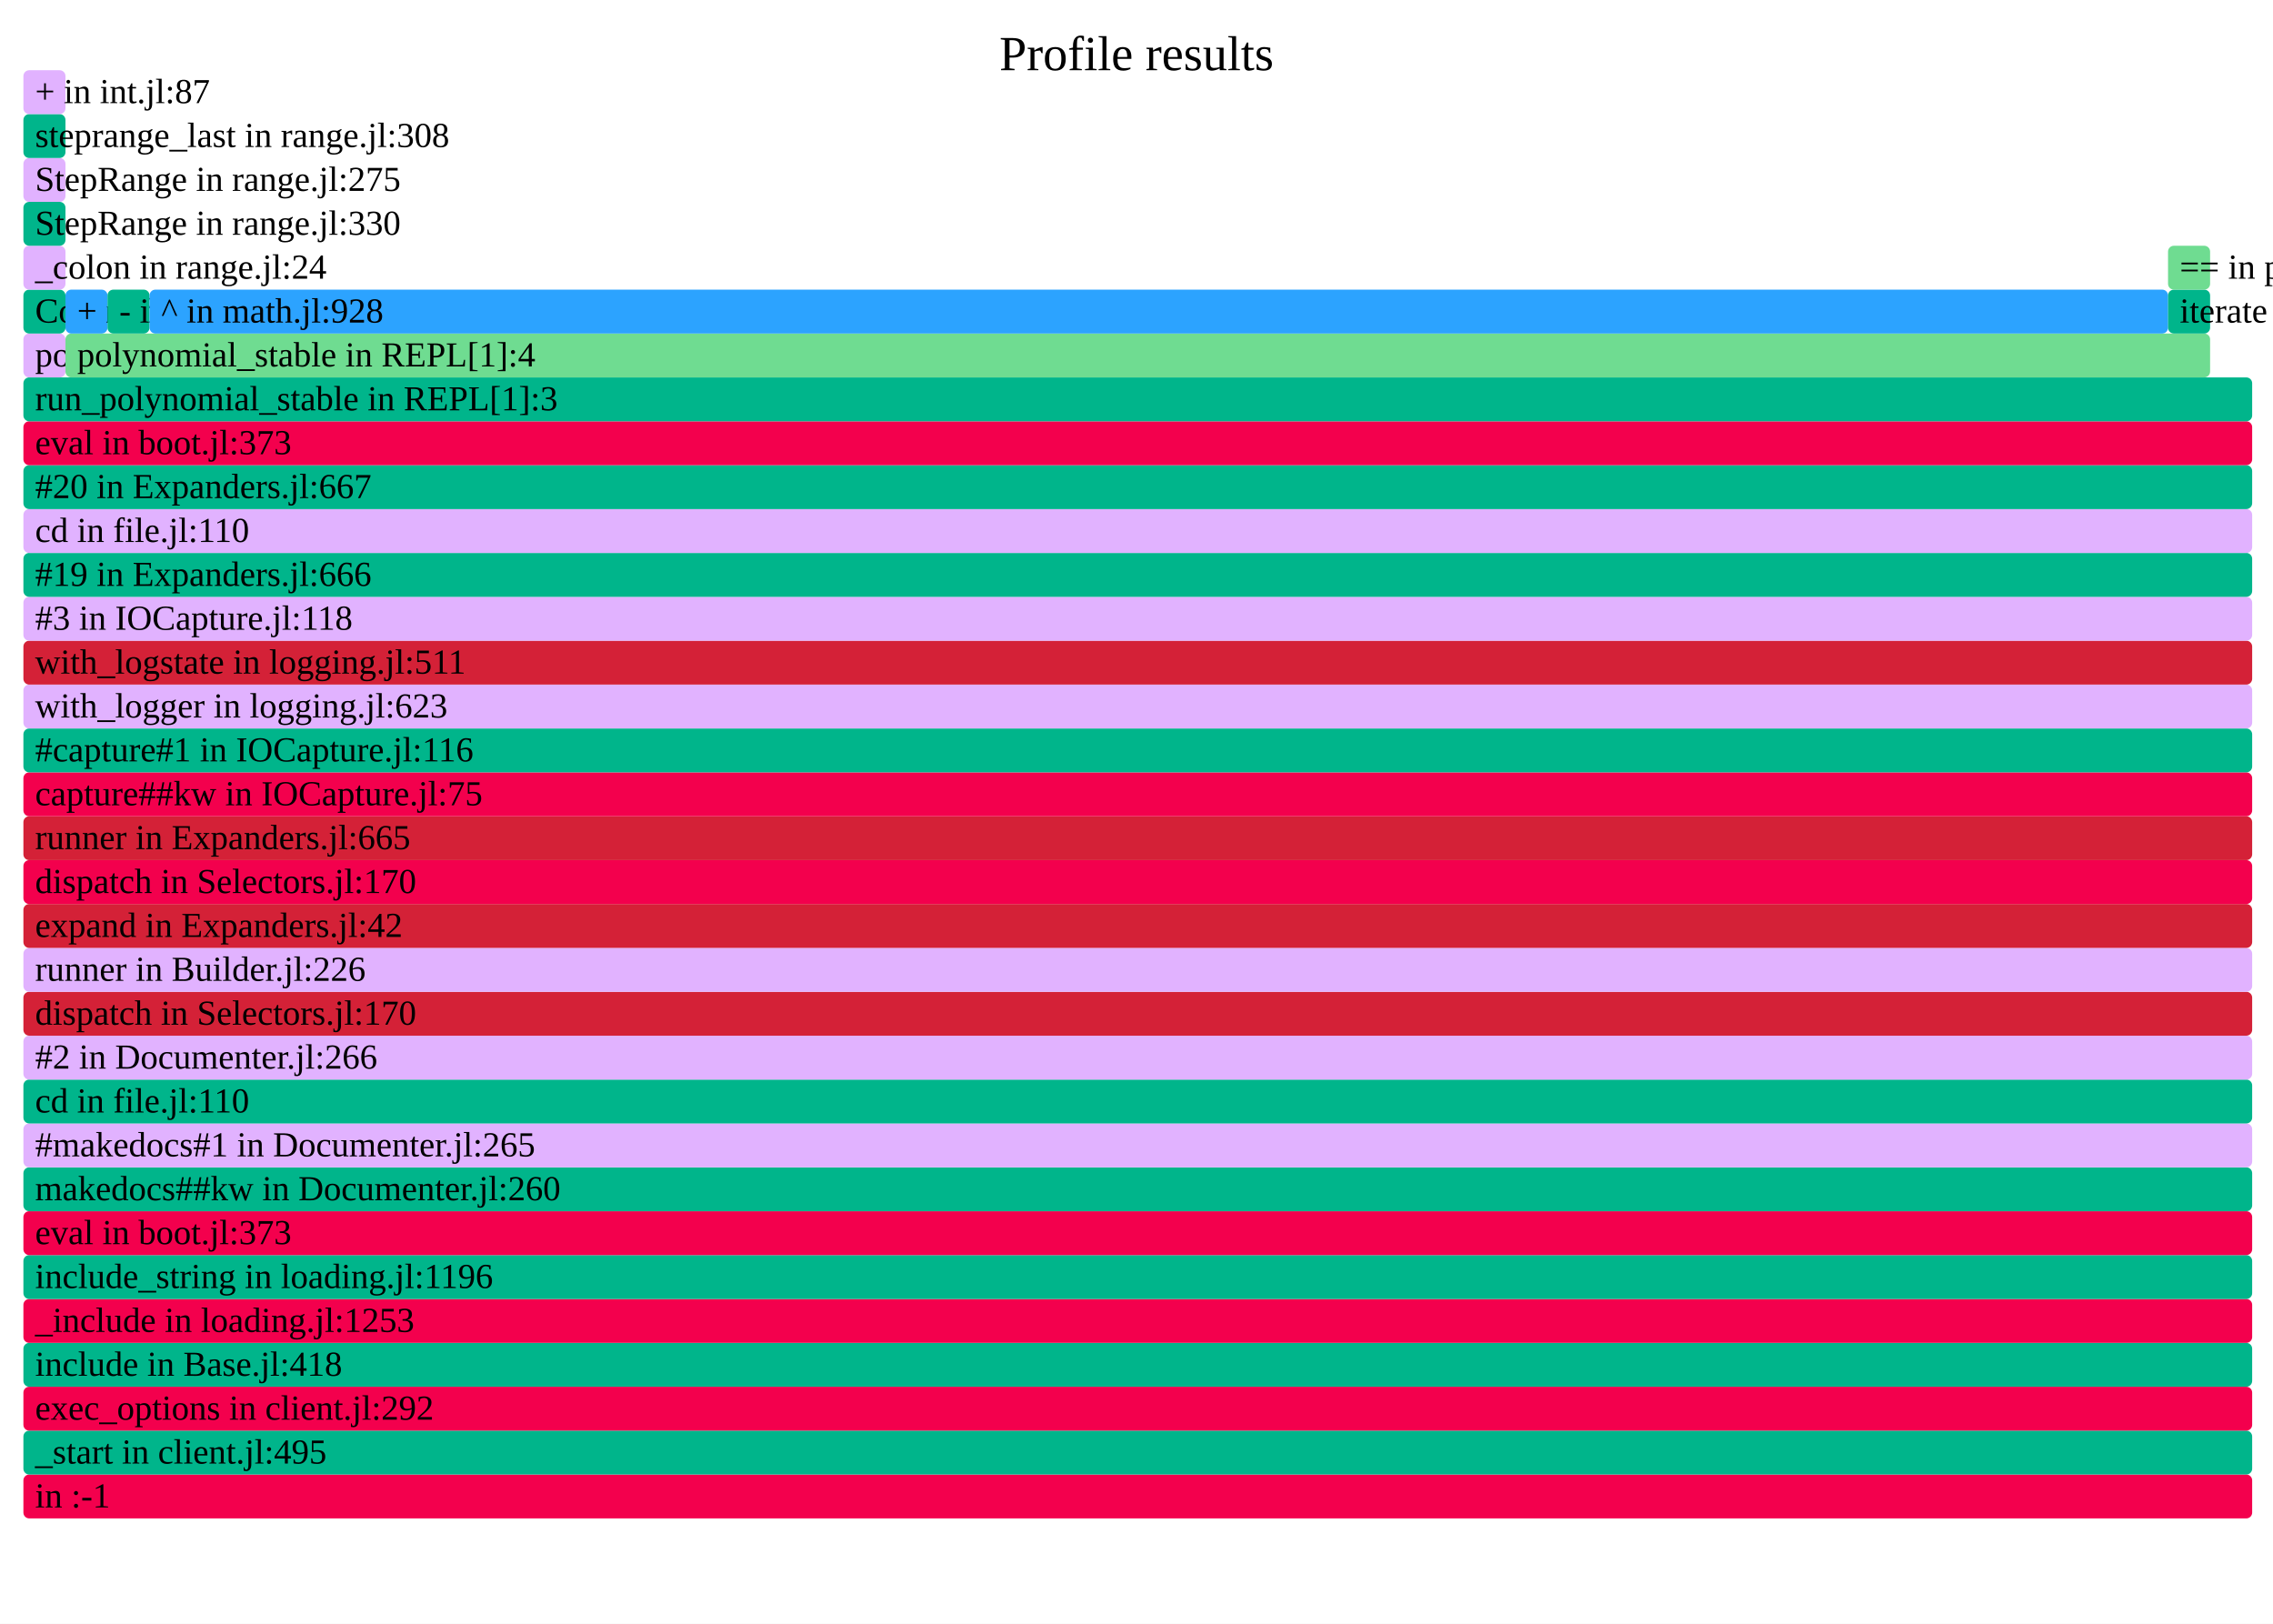
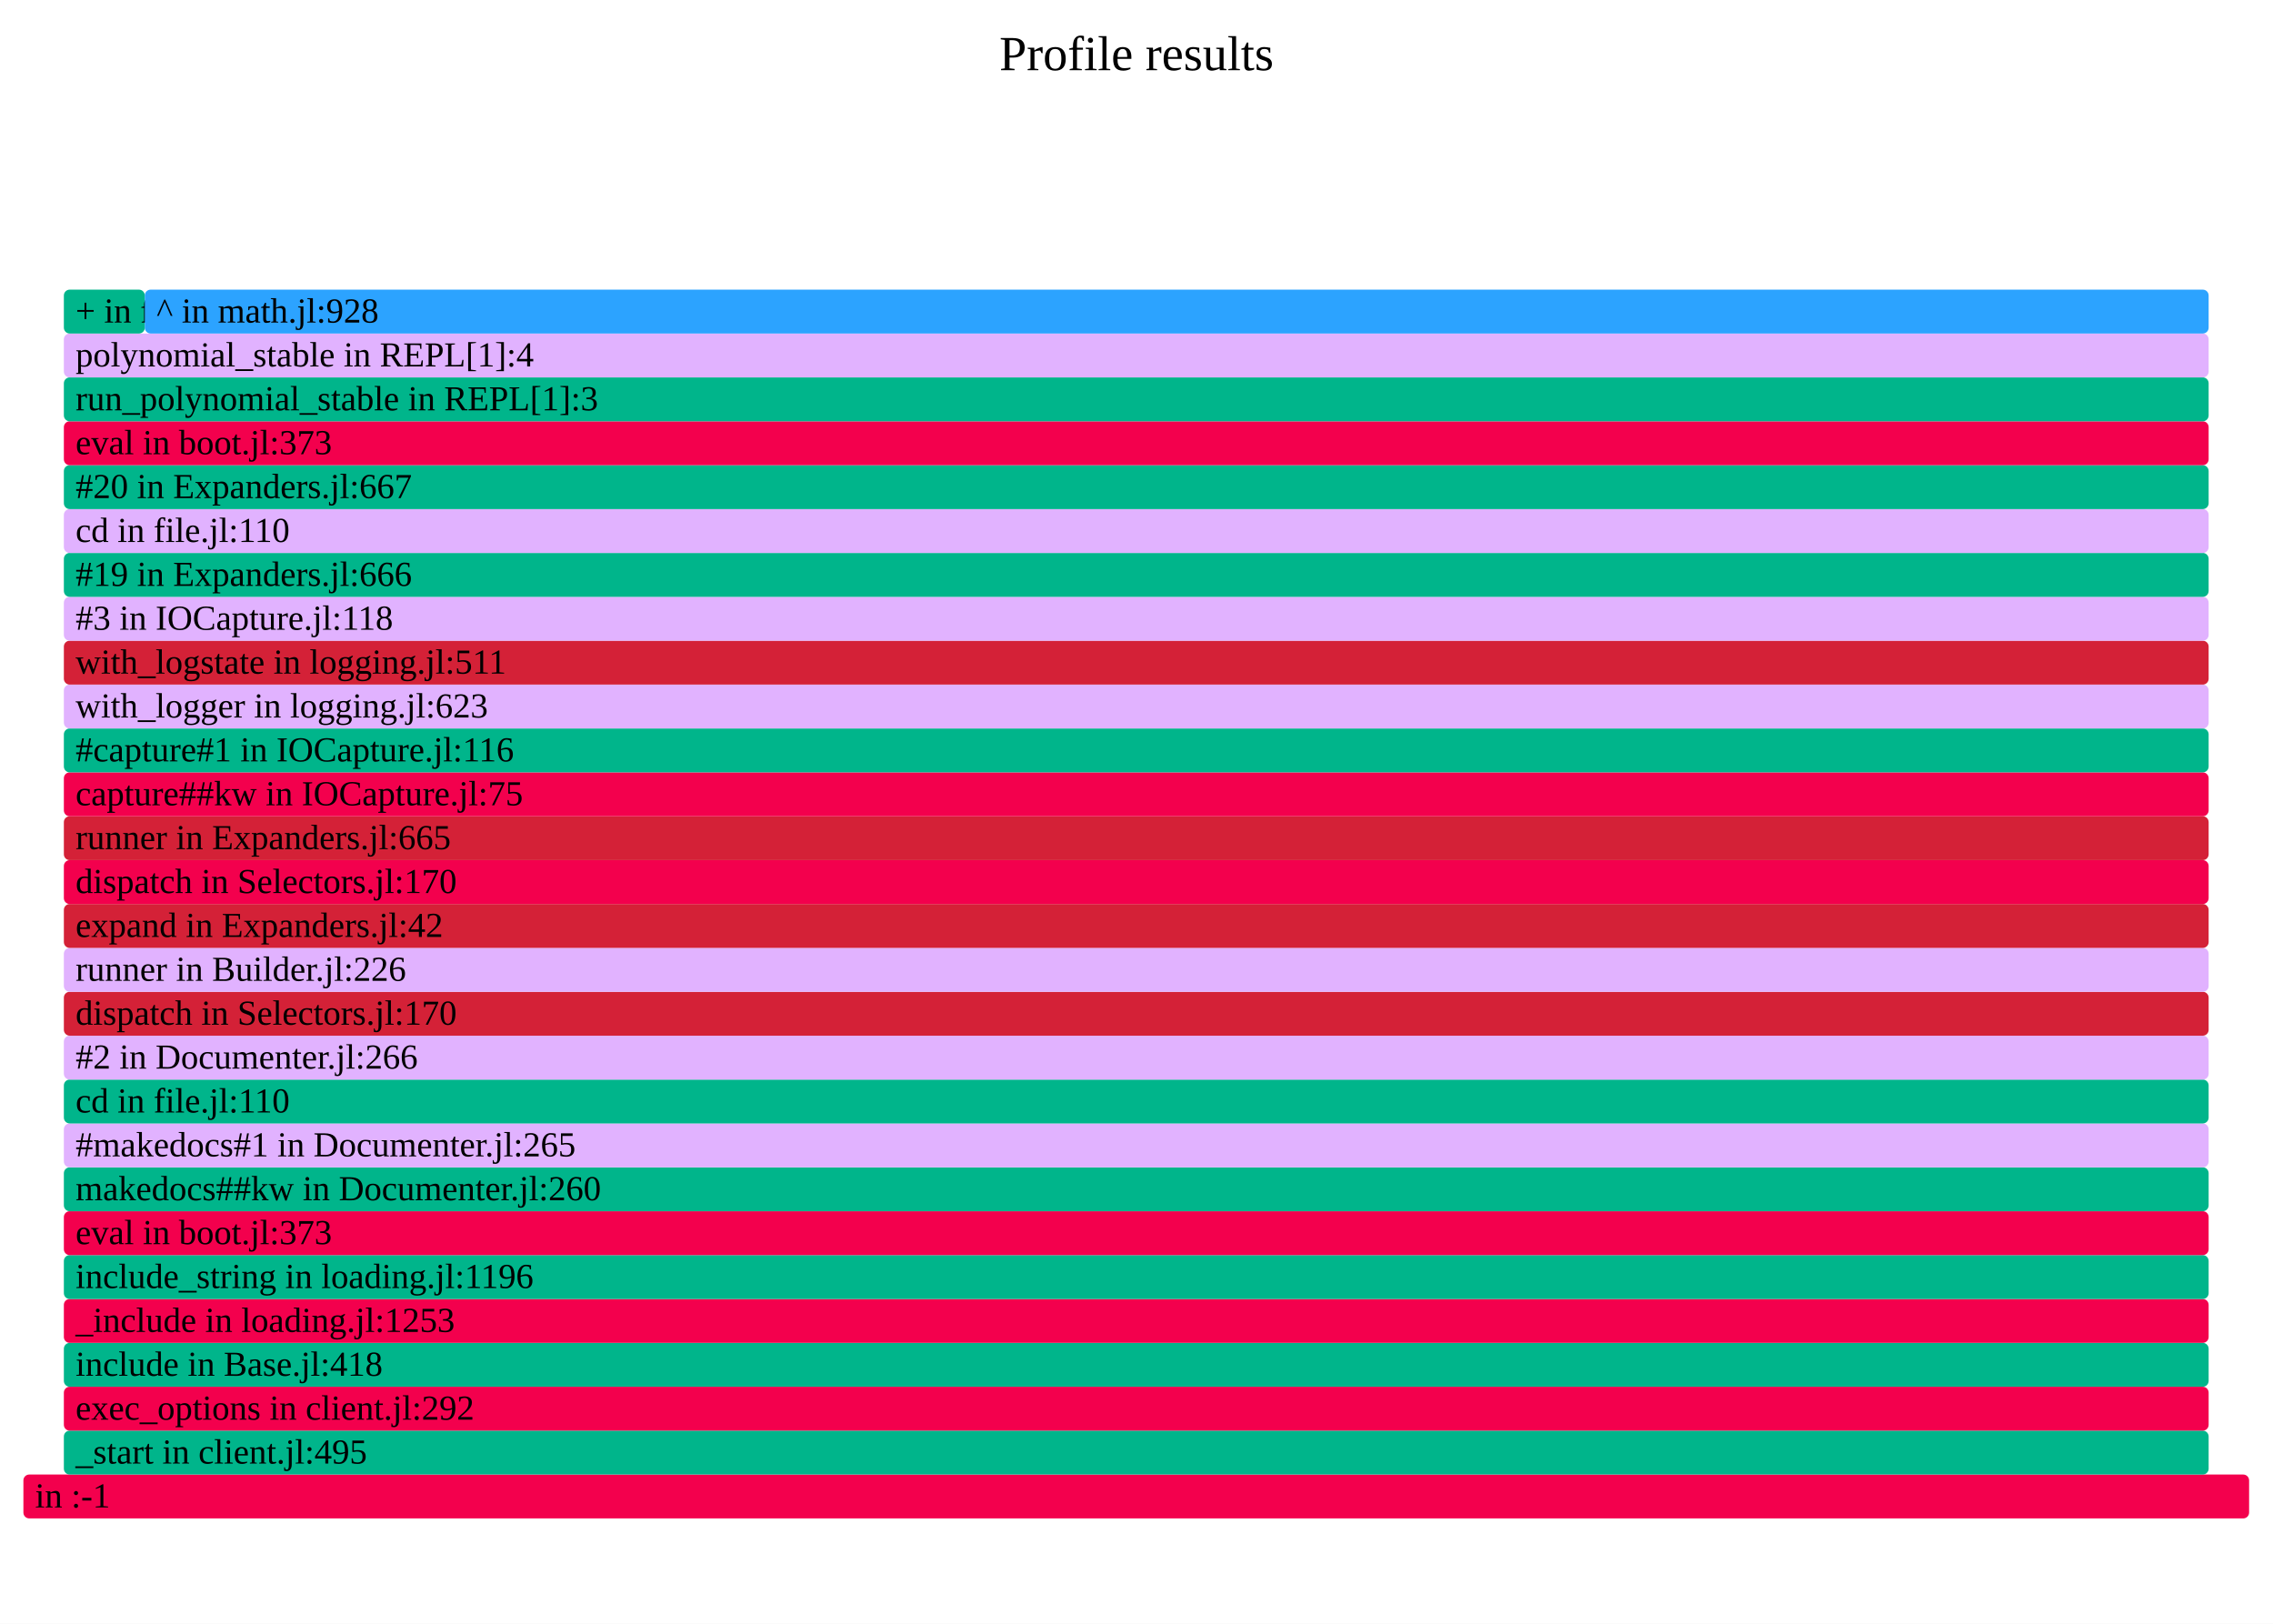
- <svg xmlns="http://www.w3.org/2000/svg" version="1.1" width="777" height="555" viewBox="0 0 777 555" id="fig-e2fa0a590c014b049eb83449298bda9b">
+ <svg xmlns="http://www.w3.org/2000/svg" version="1.1" width="777" height="555" viewBox="0 0 777 555" id="fig-da7eeb78449a42518a078b5659f9ecb6">
  <defs>
-     <clipPath id="fig-e2fa0a590c014b049eb83449298bda9b-clip">
+     <clipPath id="fig-da7eeb78449a42518a078b5659f9ecb6-clip">
      <rect x="0" y="0" width="777" height="555" />
    </clipPath>
  </defs>
  <style type="text/css">
-     #fig-e2fa0a590c014b049eb83449298bda9b text {
+     #fig-da7eeb78449a42518a078b5659f9ecb6 text {
        pointer-events: none;
        font-family: inherit;
        font-size: 12px;
        fill: #000000;
    }
-     text#fig-e2fa0a590c014b049eb83449298bda9b-caption {
+     text#fig-da7eeb78449a42518a078b5659f9ecb6-caption {
        font-size: 16.8px;
        fill: #000000;
        text-anchor: middle;
    }
-     #fig-e2fa0a590c014b049eb83449298bda9b-bg {
+     #fig-da7eeb78449a42518a078b5659f9ecb6-bg {
        fill: #FFFFFF;
    }
-     #fig-e2fa0a590c014b049eb83449298bda9b-viewport rect, #fig-e2fa0a590c014b049eb83449298bda9b-viewport path {
+     #fig-da7eeb78449a42518a078b5659f9ecb6-viewport rect, #fig-da7eeb78449a42518a078b5659f9ecb6-viewport path {
        vector-effect: non-scaling-stroke;
        fill-opacity: 1;
    }
-     #fig-e2fa0a590c014b049eb83449298bda9b-viewport text {
+     #fig-da7eeb78449a42518a078b5659f9ecb6-viewport text {
        stroke: #000000;
        stroke-width: 0;
        stroke-opacity: 0.35;
    }
-     #fig-e2fa0a590c014b049eb83449298bda9b-viewport rect:hover, #fig-e2fa0a590c014b049eb83449298bda9b-viewport path:hover {
+     #fig-da7eeb78449a42518a078b5659f9ecb6-viewport rect:hover, #fig-da7eeb78449a42518a078b5659f9ecb6-viewport path:hover {
        fill-opacity: 0.75;
        stroke: #000000;
        stroke-width: 0.5;
    }
-     #fig-e2fa0a590c014b049eb83449298bda9b-viewport + rect {
+     #fig-da7eeb78449a42518a078b5659f9ecb6-viewport + rect {
        fill: #FFFFFF;
        opacity: 0.8;
    }
-     text#fig-e2fa0a590c014b049eb83449298bda9b-details{
+     text#fig-da7eeb78449a42518a078b5659f9ecb6-details{
        fill: #000000;
    }
</style>
-   <g id="fig-e2fa0a590c014b049eb83449298bda9b-frame" clip-path="url(#fig-e2fa0a590c014b049eb83449298bda9b-clip)">
-     <rect id="fig-e2fa0a590c014b049eb83449298bda9b-bg" x="0" y="0" width="777" height="555" />
-     <text id="fig-e2fa0a590c014b049eb83449298bda9b-caption" x="388.5" y="24">Profile results</text>
-     <g id="fig-e2fa0a590c014b049eb83449298bda9b-viewport" transform="scale(1)">
-       <rect x="8" y="504" width="761.88" height="15" rx="2" fill="#F3004D" data-dinfo="" />
+   <g id="fig-da7eeb78449a42518a078b5659f9ecb6-frame" clip-path="url(#fig-da7eeb78449a42518a078b5659f9ecb6-clip)">
+     <rect id="fig-da7eeb78449a42518a078b5659f9ecb6-bg" x="0" y="0" width="777" height="555" />
+     <text id="fig-da7eeb78449a42518a078b5659f9ecb6-caption" x="388.5" y="24">Profile results</text>
+     <g id="fig-da7eeb78449a42518a078b5659f9ecb6-viewport" transform="scale(1)">
+       <rect x="8" y="504" width="760.83" height="15" rx="2" fill="#F3004D" data-dinfo="" />
      <text x="8" dx="4" y="515.25"> in :-1</text>
-       <rect x="8" y="489" width="761.88" height="15" rx="2" fill="#00B58B" data-dinfo="./" />
-       <text x="8" dx="4" y="500.25">_start in client.jl:495</text>
-       <rect x="8" y="474" width="761.88" height="15" rx="2" fill="#F3004D" data-dinfo="./" />
-       <text x="8" dx="4" y="485.25">exec_options in client.jl:292</text>
-       <rect x="8" y="459" width="761.88" height="15" rx="2" fill="#00B58B" data-dinfo="./" />
-       <text x="8" dx="4" y="470.25">include in Base.jl:418</text>
-       <rect x="8" y="444" width="761.88" height="15" rx="2" fill="#F3004D" data-dinfo="./" />
-       <text x="8" dx="4" y="455.25">_include in loading.jl:1253</text>
-       <rect x="8" y="429" width="761.88" height="15" rx="2" fill="#00B58B" data-dinfo="./" />
-       <text x="8" dx="4" y="440.25">include_string in loading.jl:1196</text>
-       <rect x="8" y="414" width="761.88" height="15" rx="2" fill="#F3004D" data-dinfo="./" />
-       <text x="8" dx="4" y="425.25">eval in boot.jl:373</text>
-       <rect x="8" y="399" width="761.88" height="15" rx="2" fill="#00B58B" data-dinfo="/home/runner/.julia/packages/Documenter/qdbx6/src/" />
-       <text x="8" dx="4" y="410.25">makedocs##kw in Documenter.jl:260</text>
-       <rect x="8" y="384" width="761.88" height="15" rx="2" fill="#E1B2FF" data-dinfo="/home/runner/.julia/packages/Documenter/qdbx6/src/" />
-       <text x="8" dx="4" y="395.25">#makedocs#1 in Documenter.jl:265</text>
-       <rect x="8" y="369" width="761.88" height="15" rx="2" fill="#00B58B" data-dinfo="./" />
-       <text x="8" dx="4" y="380.25">cd in file.jl:110</text>
-       <rect x="8" y="354" width="761.88" height="15" rx="2" fill="#E1B2FF" data-dinfo="/home/runner/.julia/packages/Documenter/qdbx6/src/" />
-       <text x="8" dx="4" y="365.25">#2 in Documenter.jl:266</text>
-       <rect x="8" y="339" width="761.88" height="15" rx="2" fill="#D42137" data-dinfo="/home/runner/.julia/packages/Documenter/qdbx6/src/Utilities/" />
-       <text x="8" dx="4" y="350.25">dispatch in Selectors.jl:170</text>
-       <rect x="8" y="324" width="761.88" height="15" rx="2" fill="#E1B2FF" data-dinfo="/home/runner/.julia/packages/Documenter/qdbx6/src/" />
-       <text x="8" dx="4" y="335.25">runner in Builder.jl:226</text>
-       <rect x="8" y="309" width="761.88" height="15" rx="2" fill="#D42137" data-dinfo="/home/runner/.julia/packages/Documenter/qdbx6/src/" />
-       <text x="8" dx="4" y="320.25">expand in Expanders.jl:42</text>
-       <rect x="8" y="294" width="761.88" height="15" rx="2" fill="#F3004D" data-dinfo="/home/runner/.julia/packages/Documenter/qdbx6/src/Utilities/" />
-       <text x="8" dx="4" y="305.25">dispatch in Selectors.jl:170</text>
-       <rect x="8" y="279" width="761.88" height="15" rx="2" fill="#D42137" data-dinfo="/home/runner/.julia/packages/Documenter/qdbx6/src/" />
-       <text x="8" dx="4" y="290.25">runner in Expanders.jl:665</text>
-       <rect x="8" y="264" width="761.88" height="15" rx="2" fill="#F3004D" data-dinfo="/home/runner/.julia/packages/IOCapture/sXY71/src/" />
-       <text x="8" dx="4" y="275.25">capture##kw in IOCapture.jl:75</text>
-       <rect x="8" y="249" width="761.88" height="15" rx="2" fill="#00B58B" data-dinfo="/home/runner/.julia/packages/IOCapture/sXY71/src/" />
-       <text x="8" dx="4" y="260.25">#capture#1 in IOCapture.jl:116</text>
-       <rect x="8" y="234" width="761.88" height="15" rx="2" fill="#E1B2FF" data-dinfo="./" />
-       <text x="8" dx="4" y="245.25">with_logger in logging.jl:623</text>
-       <rect x="8" y="219" width="761.88" height="15" rx="2" fill="#D42137" data-dinfo="./" />
-       <text x="8" dx="4" y="230.25">with_logstate in logging.jl:511</text>
-       <rect x="8" y="204" width="761.88" height="15" rx="2" fill="#E1B2FF" data-dinfo="/home/runner/.julia/packages/IOCapture/sXY71/src/" />
-       <text x="8" dx="4" y="215.25">#3 in IOCapture.jl:118</text>
-       <rect x="8" y="189" width="761.88" height="15" rx="2" fill="#00B58B" data-dinfo="/home/runner/.julia/packages/Documenter/qdbx6/src/" />
-       <text x="8" dx="4" y="200.25">#19 in Expanders.jl:666</text>
-       <rect x="8" y="174" width="761.88" height="15" rx="2" fill="#E1B2FF" data-dinfo="./" />
-       <text x="8" dx="4" y="185.25">cd in file.jl:110</text>
-       <rect x="8" y="159" width="761.88" height="15" rx="2" fill="#00B58B" data-dinfo="/home/runner/.julia/packages/Documenter/qdbx6/src/" />
-       <text x="8" dx="4" y="170.25">#20 in Expanders.jl:667</text>
-       <rect x="8" y="144" width="761.88" height="15" rx="2" fill="#F3004D" data-dinfo="./" />
-       <text x="8" dx="4" y="155.25">eval in boot.jl:373</text>
-       <rect x="8" y="129" width="761.88" height="15" rx="2" fill="#00B58B" data-dinfo="./" />
-       <text x="8" dx="4" y="140.25">run_polynomial_stable in REPL[1]:3</text>
-       <rect x="8" y="114" width="14.38" height="15" rx="2" fill="#E1B2FF" data-dinfo="./" />
-       <text x="8" dx="4" y="125.25">polynomial_stable in REPL[1]:3</text>
-       <rect x="8" y="99" width="14.38" height="15" rx="2" fill="#00B58B" data-dinfo="./" />
-       <text x="8" dx="4" y="110.25">Colon in range.jl:22</text>
-       <rect x="8" y="84" width="14.38" height="15" rx="2" fill="#E1B2FF" data-dinfo="./" />
-       <text x="8" dx="4" y="95.25">_colon in range.jl:24</text>
-       <rect x="8" y="69" width="14.38" height="15" rx="2" fill="#00B58B" data-dinfo="./" />
-       <text x="8" dx="4" y="80.25">StepRange in range.jl:330</text>
-       <rect x="8" y="54" width="14.38" height="15" rx="2" fill="#E1B2FF" data-dinfo="./" />
-       <text x="8" dx="4" y="65.25">StepRange in range.jl:275</text>
-       <rect x="8" y="39" width="14.38" height="15" rx="2" fill="#00B58B" data-dinfo="./" />
-       <text x="8" dx="4" y="50.25">steprange_last in range.jl:308</text>
-       <rect x="8" y="24" width="14.38" height="15" rx="2" fill="#E1B2FF" data-dinfo="./" />
-       <text x="8" dx="4" y="35.25">+ in int.jl:87</text>
-       <rect x="22.38" y="114" width="733.12" height="15" rx="2" fill="#6FDC91" data-dinfo="./" />
-       <text x="22.38" dx="4" y="125.25">polynomial_stable in REPL[1]:4</text>
-       <rect x="22.38" y="99" width="14.37" height="15" rx="2" fill="#2CA3FF" data-dinfo="./" />
-       <text x="22.38" dx="4" y="110.25">+ in float.jl:399</text>
-       <rect x="36.75" y="99" width="14.37" height="15" rx="2" fill="#00B58B" data-dinfo="./" />
-       <text x="36.75" dx="4" y="110.25">- in math.jl:923</text>
-       <rect x="51.12" y="99" width="690" height="15" rx="2" fill="#2CA3FF" data-dinfo="./" />
-       <text x="51.12" dx="4" y="110.25">^ in math.jl:928</text>
-       <rect x="741.12" y="99" width="14.38" height="15" rx="2" fill="#00B58B" data-dinfo="./" />
-       <text x="741.12" dx="4" y="110.25">iterate in range.jl:837</text>
-       <rect x="741.12" y="84" width="14.38" height="15" rx="2" fill="#6FDC91" data-dinfo="./" />
-       <text x="741.12" dx="4" y="95.25">== in promotion.jl:468</text>
+       <rect x="21.83" y="489" width="733.17" height="15" rx="2" fill="#00B58B" data-dinfo="./" />
+       <text x="21.83" dx="4" y="500.25">_start in client.jl:495</text>
+       <rect x="21.83" y="474" width="733.17" height="15" rx="2" fill="#F3004D" data-dinfo="./" />
+       <text x="21.83" dx="4" y="485.25">exec_options in client.jl:292</text>
+       <rect x="21.83" y="459" width="733.17" height="15" rx="2" fill="#00B58B" data-dinfo="./" />
+       <text x="21.83" dx="4" y="470.25">include in Base.jl:418</text>
+       <rect x="21.83" y="444" width="733.17" height="15" rx="2" fill="#F3004D" data-dinfo="./" />
+       <text x="21.83" dx="4" y="455.25">_include in loading.jl:1253</text>
+       <rect x="21.83" y="429" width="733.17" height="15" rx="2" fill="#00B58B" data-dinfo="./" />
+       <text x="21.83" dx="4" y="440.25">include_string in loading.jl:1196</text>
+       <rect x="21.83" y="414" width="733.17" height="15" rx="2" fill="#F3004D" data-dinfo="./" />
+       <text x="21.83" dx="4" y="425.25">eval in boot.jl:373</text>
+       <rect x="21.83" y="399" width="733.17" height="15" rx="2" fill="#00B58B" data-dinfo="/home/runner/.julia/packages/Documenter/qdbx6/src/" />
+       <text x="21.83" dx="4" y="410.25">makedocs##kw in Documenter.jl:260</text>
+       <rect x="21.83" y="384" width="733.17" height="15" rx="2" fill="#E1B2FF" data-dinfo="/home/runner/.julia/packages/Documenter/qdbx6/src/" />
+       <text x="21.83" dx="4" y="395.25">#makedocs#1 in Documenter.jl:265</text>
+       <rect x="21.83" y="369" width="733.17" height="15" rx="2" fill="#00B58B" data-dinfo="./" />
+       <text x="21.83" dx="4" y="380.25">cd in file.jl:110</text>
+       <rect x="21.83" y="354" width="733.17" height="15" rx="2" fill="#E1B2FF" data-dinfo="/home/runner/.julia/packages/Documenter/qdbx6/src/" />
+       <text x="21.83" dx="4" y="365.25">#2 in Documenter.jl:266</text>
+       <rect x="21.83" y="339" width="733.17" height="15" rx="2" fill="#D42137" data-dinfo="/home/runner/.julia/packages/Documenter/qdbx6/src/Utilities/" />
+       <text x="21.83" dx="4" y="350.25">dispatch in Selectors.jl:170</text>
+       <rect x="21.83" y="324" width="733.17" height="15" rx="2" fill="#E1B2FF" data-dinfo="/home/runner/.julia/packages/Documenter/qdbx6/src/" />
+       <text x="21.83" dx="4" y="335.25">runner in Builder.jl:226</text>
+       <rect x="21.83" y="309" width="733.17" height="15" rx="2" fill="#D42137" data-dinfo="/home/runner/.julia/packages/Documenter/qdbx6/src/" />
+       <text x="21.83" dx="4" y="320.25">expand in Expanders.jl:42</text>
+       <rect x="21.83" y="294" width="733.17" height="15" rx="2" fill="#F3004D" data-dinfo="/home/runner/.julia/packages/Documenter/qdbx6/src/Utilities/" />
+       <text x="21.83" dx="4" y="305.25">dispatch in Selectors.jl:170</text>
+       <rect x="21.83" y="279" width="733.17" height="15" rx="2" fill="#D42137" data-dinfo="/home/runner/.julia/packages/Documenter/qdbx6/src/" />
+       <text x="21.83" dx="4" y="290.25">runner in Expanders.jl:665</text>
+       <rect x="21.83" y="264" width="733.17" height="15" rx="2" fill="#F3004D" data-dinfo="/home/runner/.julia/packages/IOCapture/sXY71/src/" />
+       <text x="21.83" dx="4" y="275.25">capture##kw in IOCapture.jl:75</text>
+       <rect x="21.83" y="249" width="733.17" height="15" rx="2" fill="#00B58B" data-dinfo="/home/runner/.julia/packages/IOCapture/sXY71/src/" />
+       <text x="21.83" dx="4" y="260.25">#capture#1 in IOCapture.jl:116</text>
+       <rect x="21.83" y="234" width="733.17" height="15" rx="2" fill="#E1B2FF" data-dinfo="./" />
+       <text x="21.83" dx="4" y="245.25">with_logger in logging.jl:623</text>
+       <rect x="21.83" y="219" width="733.17" height="15" rx="2" fill="#D42137" data-dinfo="./" />
+       <text x="21.83" dx="4" y="230.25">with_logstate in logging.jl:511</text>
+       <rect x="21.83" y="204" width="733.17" height="15" rx="2" fill="#E1B2FF" data-dinfo="/home/runner/.julia/packages/IOCapture/sXY71/src/" />
+       <text x="21.83" dx="4" y="215.25">#3 in IOCapture.jl:118</text>
+       <rect x="21.83" y="189" width="733.17" height="15" rx="2" fill="#00B58B" data-dinfo="/home/runner/.julia/packages/Documenter/qdbx6/src/" />
+       <text x="21.83" dx="4" y="200.25">#19 in Expanders.jl:666</text>
+       <rect x="21.83" y="174" width="733.17" height="15" rx="2" fill="#E1B2FF" data-dinfo="./" />
+       <text x="21.83" dx="4" y="185.25">cd in file.jl:110</text>
+       <rect x="21.83" y="159" width="733.17" height="15" rx="2" fill="#00B58B" data-dinfo="/home/runner/.julia/packages/Documenter/qdbx6/src/" />
+       <text x="21.83" dx="4" y="170.25">#20 in Expanders.jl:667</text>
+       <rect x="21.83" y="144" width="733.17" height="15" rx="2" fill="#F3004D" data-dinfo="./" />
+       <text x="21.83" dx="4" y="155.25">eval in boot.jl:373</text>
+       <rect x="21.83" y="129" width="733.17" height="15" rx="2" fill="#00B58B" data-dinfo="./" />
+       <text x="21.83" dx="4" y="140.25">run_polynomial_stable in REPL[1]:3</text>
+       <rect x="21.83" y="114" width="733.17" height="15" rx="2" fill="#E1B2FF" data-dinfo="./" />
+       <text x="21.83" dx="4" y="125.25">polynomial_stable in REPL[1]:4</text>
+       <rect x="21.83" y="99" width="27.67" height="15" rx="2" fill="#00B58B" data-dinfo="./" />
+       <text x="21.83" dx="4" y="110.25">+ in float.jl:399</text>
+       <rect x="49.5" y="99" width="705.5" height="15" rx="2" fill="#2CA3FF" data-dinfo="./" />
+       <text x="49.5" dx="4" y="110.25">^ in math.jl:928</text>
    </g>
  </g>
</svg>
